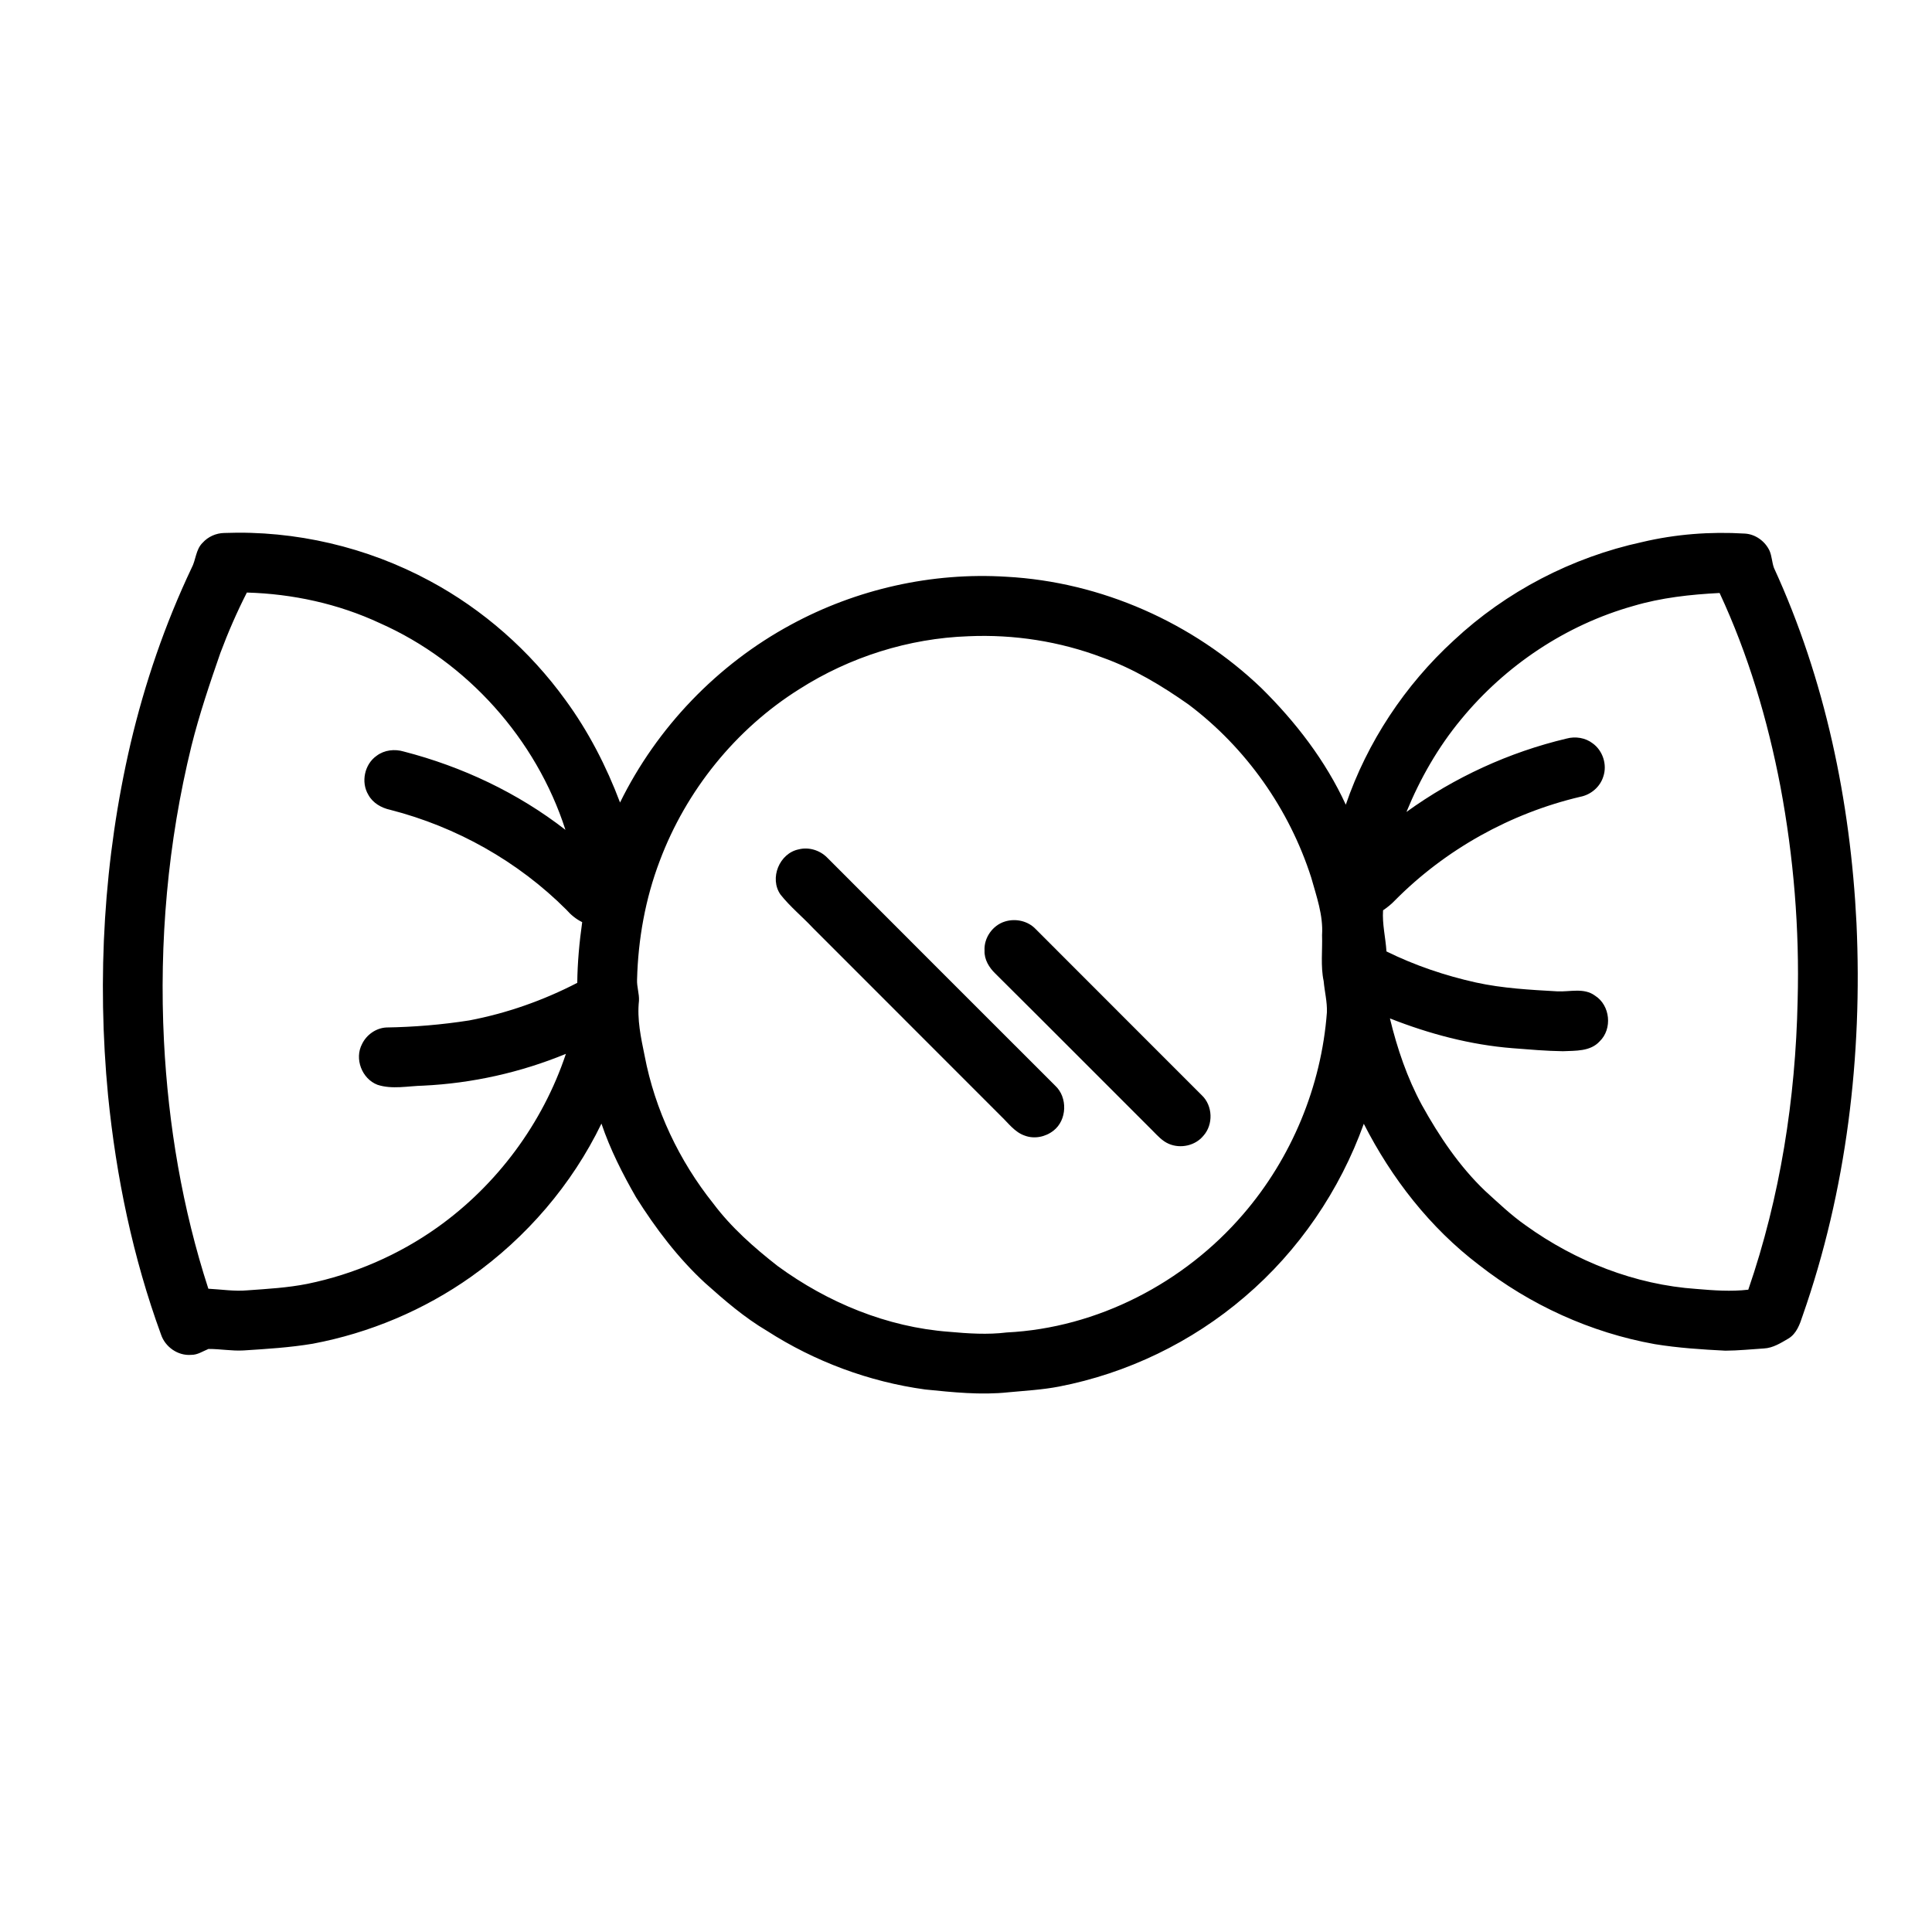
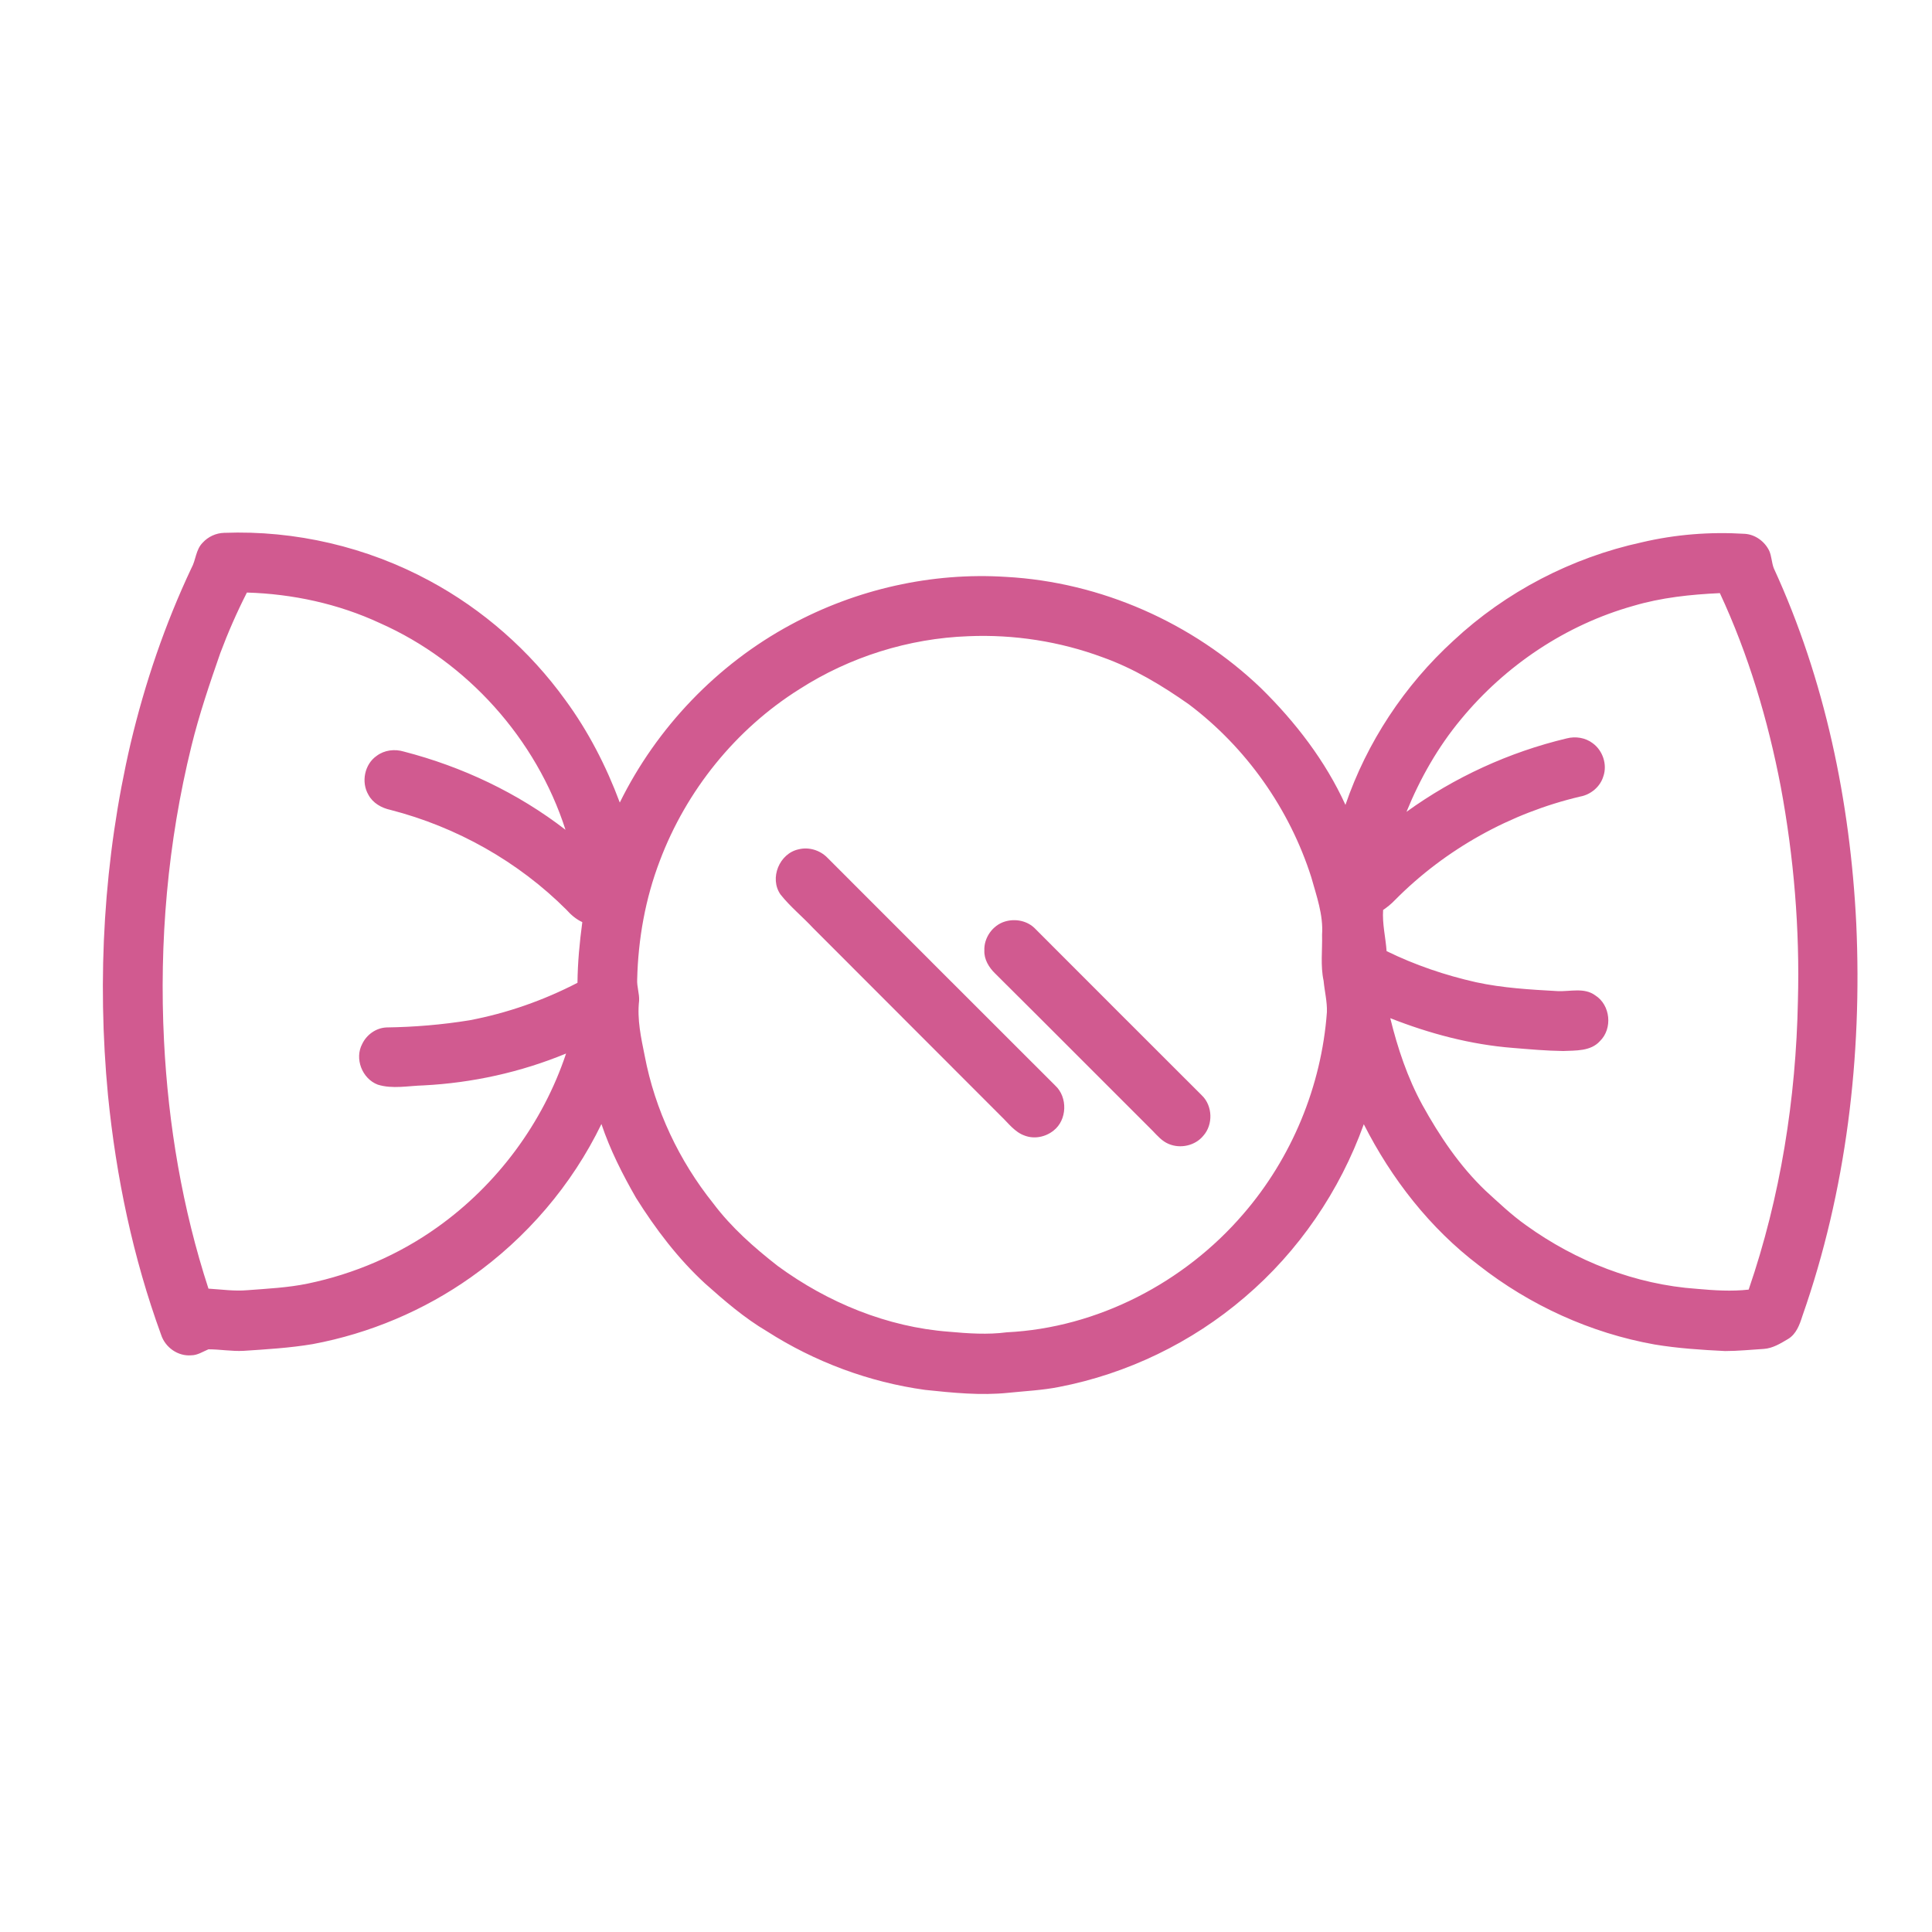
- <svg xmlns="http://www.w3.org/2000/svg" viewBox="0 0 1000 1000" version="1.1" x="0px" y="0px">
-   <path fill="#000000" opacity="1.00" d=" M 104.88 280.93 C 107.69 277.79 111.81 275.96 116.02 275.87 C 152.84 274.45 189.94 283.17 222.37 300.64 C 250.09 315.51 274.25 336.84 292.68 362.32 C 304.56 378.54 313.85 396.59 320.93 415.38 C 340.00 376.56 371.32 343.92 409.37 323.35 C 443.30 304.91 482.43 296.09 521.00 298.53 C 569.97 301.20 617.49 322.25 652.86 356.12 C 670.62 373.63 686.13 393.77 696.58 416.51 C 707.67 384.11 727.21 354.62 752.45 331.49 C 779.55 306.14 813.68 288.45 849.93 280.58 C 867.31 276.46 885.27 275.10 903.08 276.18 C 908.58 276.46 913.62 280.13 915.92 285.08 C 917.14 287.90 917.15 291.06 918.20 293.94 C 944.68 351.59 957.81 414.79 960.92 477.98 C 964.06 546.56 955.80 616.10 933.03 681.04 C 931.59 685.44 929.91 690.25 925.73 692.80 C 921.79 695.11 917.69 697.73 912.99 697.96 C 906.34 698.38 899.70 699.08 893.04 699.11 C 880.82 698.49 868.58 697.70 856.49 695.72 C 823.38 689.78 791.90 675.43 765.45 654.69 C 740.18 635.48 720.26 609.85 705.90 581.67 C 693.50 616.17 672.18 647.48 644.24 671.26 C 616.92 694.70 583.45 710.86 548.12 717.69 C 539.50 719.35 530.73 719.82 522.01 720.64 C 507.63 722.18 493.16 720.63 478.84 719.19 C 449.79 715.21 421.69 704.72 397.03 688.88 C 385.34 681.98 375.02 673.08 364.95 664.07 C 350.94 651.15 339.36 635.83 329.24 619.76 C 322.23 607.56 315.82 594.92 311.31 581.58 C 296.05 613.14 272.47 640.54 243.90 660.80 C 219.49 678.09 191.31 689.96 161.92 695.50 C 150.03 697.49 137.99 698.22 125.98 698.99 C 119.93 699.33 113.93 698.18 107.90 698.22 C 104.98 699.39 102.25 701.33 98.97 701.27 C 92.11 701.85 85.47 697.19 83.33 690.71 C 68.79 650.93 60.13 609.13 55.93 567.03 C 50.10 506.21 53.70 444.40 67.58 384.86 C 74.94 353.62 85.38 323.09 99.13 294.07 C 101.44 289.85 101.26 284.45 104.88 280.93 M 127.78 306.70 C 122.59 316.87 118.03 327.36 114.03 338.06 C 108.54 353.89 103.16 369.79 99.10 386.07 C 86.85 435.95 82.29 487.65 84.87 538.93 C 87.10 582.36 94.40 625.64 107.84 667.04 C 114.56 667.39 121.28 668.48 128.02 667.88 C 138.42 667.13 148.88 666.55 159.13 664.51 C 183.23 659.56 206.29 649.58 226.34 635.33 C 257.24 613.36 280.90 581.43 292.91 545.47 C 269.46 555.12 244.40 560.72 219.07 561.93 C 211.23 562.10 203.02 563.98 195.40 561.49 C 187.33 558.42 183.32 547.99 187.42 540.34 C 189.73 535.56 194.67 532.08 200.01 531.82 C 214.35 531.59 228.70 530.39 242.87 528.17 C 262.33 524.47 281.20 517.82 298.79 508.72 C 298.90 498.20 299.88 487.71 301.34 477.30 C 298.18 475.75 295.45 473.51 293.15 470.87 C 268.15 445.86 236.24 427.94 202.01 419.17 C 197.40 418.17 192.95 415.64 190.65 411.39 C 186.70 404.83 188.67 395.53 194.97 391.17 C 198.94 388.17 204.30 387.59 209.00 388.99 C 239.19 396.78 268.02 410.37 292.67 429.53 C 277.55 382.54 241.75 342.51 196.57 322.52 C 175.09 312.50 151.44 307.37 127.78 306.70 M 845.39 313.65 C 810.54 323.44 779.16 344.45 756.22 372.39 C 744.35 386.73 735.02 403.06 727.98 420.26 C 752.79 402.35 781.10 389.33 810.87 382.28 C 815.44 381.04 820.58 381.84 824.37 384.76 C 829.61 388.53 831.96 395.78 829.88 401.91 C 828.24 407.29 823.43 411.38 817.93 412.42 C 781.80 420.94 748.14 439.67 722.01 466.06 C 720.17 468.00 718.08 469.68 715.87 471.17 C 715.38 478.33 717.19 485.35 717.63 492.46 C 732.31 499.70 747.93 504.97 763.90 508.53 C 777.75 511.57 791.95 512.32 806.07 513.12 C 812.57 513.45 819.87 511.12 825.59 515.36 C 833.47 520.34 834.69 532.56 827.97 539.01 C 823.14 544.31 815.50 543.80 808.98 544.11 C 800.28 544.00 791.61 543.22 782.94 542.55 C 761.11 540.83 739.75 535.14 719.42 527.13 C 723.17 542.66 728.35 557.93 735.98 572.00 C 744.91 588.09 755.30 603.60 768.66 616.38 C 775.47 622.56 782.12 628.95 789.68 634.24 C 815.48 652.82 846.26 664.98 878.10 667.16 C 887.01 667.92 895.98 668.58 904.91 667.54 C 921.45 619.52 929.38 568.72 930.45 518.00 C 931.47 480.85 928.39 443.60 921.54 407.08 C 914.95 372.64 904.88 338.75 890.06 306.93 C 875.02 307.70 859.88 309.34 845.39 313.65 M 501.28 329.32 C 470.35 330.39 439.80 340.06 413.74 356.69 C 380.77 377.36 355.13 409.22 341.48 445.60 C 334.02 465.20 330.29 486.11 329.74 507.04 C 329.57 510.74 330.93 514.32 330.73 518.02 C 329.67 527.62 331.76 537.17 333.67 546.52 C 338.99 574.39 351.51 600.78 369.19 622.93 C 378.54 635.40 390.33 645.77 402.56 655.33 C 428.38 674.21 459.13 686.94 491.18 689.33 C 501.12 690.23 511.15 690.91 521.09 689.68 C 568.02 687.36 612.97 663.99 643.45 628.51 C 668.52 599.46 683.94 562.27 686.80 524.01 C 687.01 518.57 685.61 513.23 685.13 507.84 C 683.47 499.98 684.56 491.94 684.29 483.99 C 684.96 473.73 681.39 463.91 678.67 454.18 C 667.33 418.83 644.98 387.10 615.32 364.75 C 601.42 354.94 586.67 346.06 570.59 340.33 C 548.56 331.97 524.80 328.27 501.28 329.32 Z" />
-   <path fill="#000000" opacity="1.00" d=" M 413.41 439.63 C 418.61 438.30 424.33 440.06 428.09 443.84 C 467.44 483.22 506.77 522.62 546.17 561.95 C 552.70 567.96 552.33 579.78 545.28 585.22 C 541.15 588.49 535.35 589.68 530.37 587.78 C 525.22 586.02 521.99 581.40 518.20 577.80 C 485.72 545.32 453.26 512.79 420.77 480.32 C 415.27 474.46 408.97 469.33 403.98 463.02 C 398.11 454.61 403.40 441.66 413.41 439.63 Z" />
-   <path fill="#000000" opacity="1.00" d=" M 520.10 476.99 C 525.62 475.25 532.01 476.63 536.04 480.86 C 564.67 509.58 593.40 538.21 622.05 566.91 C 627.75 572.30 628.10 582.07 622.86 587.89 C 618.65 593.02 611.02 594.66 604.98 592.05 C 601.62 590.63 599.15 587.83 596.64 585.30 C 569.47 558.17 542.39 530.95 515.15 503.89 C 511.95 500.79 509.39 496.63 509.60 492.04 C 509.20 485.43 513.80 478.93 520.10 476.99 Z" />
+ <svg xmlns="http://www.w3.org/2000/svg" version="1.1" id="Layer_1" x="0px" y="0px" viewBox="0 0 1000 1000" style="enable-background:new 0 0 1000 1000;" xml:space="preserve">
+   <style type="text/css">
+ 	.st0{fill:#D15A90;}
+ </style>
+   <path class="st0" d="M104.9,280.9c2.8-3.1,6.9-5,11.1-5.1c36.8-1.4,73.9,7.3,106.3,24.8c27.7,14.9,51.9,36.2,70.3,61.7  c11.9,16.2,21.2,34.3,28.2,53.1c19.1-38.8,50.4-71.5,88.4-92c33.9-18.4,73.1-27.3,111.6-24.8c49,2.7,96.5,23.7,131.9,57.6  c17.8,17.5,33.3,37.6,43.7,60.4c11.1-32.4,30.6-61.9,55.9-85c27.1-25.3,61.2-43,97.5-50.9c17.4-4.1,35.3-5.5,53.2-4.4  c5.5,0.3,10.5,4,12.8,8.9c1.2,2.8,1.2,6,2.3,8.9c26.5,57.6,39.6,120.9,42.7,184c3.1,68.6-5.1,138.1-27.9,203.1  c-1.4,4.4-3.1,9.2-7.3,11.8c-3.9,2.3-8,4.9-12.7,5.2c-6.6,0.4-13.3,1.1-20,1.1c-12.2-0.6-24.5-1.4-36.5-3.4  c-33.1-5.9-64.6-20.3-91-41c-25.3-19.2-45.2-44.8-59.5-73c-12.4,34.5-33.7,65.8-61.7,89.6c-27.3,23.4-60.8,39.6-96.1,46.4  c-8.6,1.7-17.4,2.1-26.1,3c-14.4,1.5-28.9,0-43.2-1.5c-29-4-57.1-14.5-81.8-30.3c-11.7-6.9-22-15.8-32.1-24.8  c-14-12.9-25.6-28.2-35.7-44.3c-7-12.2-13.4-24.8-17.9-38.2c-15.3,31.6-38.8,59-67.4,79.2c-24.4,17.3-52.6,29.2-82,34.7  c-11.9,2-23.9,2.7-35.9,3.5c-6.1,0.3-12.1-0.8-18.1-0.8c-2.9,1.2-5.7,3.1-8.9,3.1c-6.9,0.6-13.5-4.1-15.6-10.6  C68.8,650.9,60.1,609.1,55.9,567c-5.8-60.8-2.2-122.6,11.7-182.2c7.4-31.2,17.8-61.8,31.5-90.8C101.4,289.9,101.3,284.5,104.9,280.9   M127.8,306.7c-5.2,10.2-9.8,20.7-13.8,31.4c-5.5,15.8-10.9,31.7-14.9,48C86.8,436,82.3,487.6,84.9,538.9  c2.2,43.4,9.5,86.7,23,128.1c6.7,0.4,13.4,1.4,20.2,0.8c10.4-0.8,20.9-1.3,31.1-3.4c24.1-5,47.2-14.9,67.2-29.2  c30.9-22,54.6-53.9,66.6-89.9c-23.5,9.7-48.5,15.2-73.8,16.5c-7.8,0.2-16.1,2-23.7-0.4c-8.1-3.1-12.1-13.5-8-21.1  c2.3-4.8,7.2-8.3,12.6-8.5c14.3-0.2,28.7-1.4,42.9-3.7c19.5-3.7,38.3-10.3,55.9-19.4c0.1-10.5,1.1-21,2.5-31.4  c-3.2-1.5-5.9-3.8-8.2-6.4c-25-25-56.9-42.9-91.1-51.7c-4.6-1-9.1-3.5-11.4-7.8c-3.9-6.6-2-15.9,4.3-20.2c4-3,9.3-3.6,14-2.2  c30.2,7.8,59,21.4,83.7,40.5c-15.1-47-50.9-87-96.1-107C175.1,312.5,151.4,307.4,127.8,306.7 M845.4,313.6  c-34.9,9.8-66.2,30.8-89.2,58.7c-11.9,14.3-21.2,30.7-28.2,47.9c24.8-17.9,53.1-30.9,82.9-38c4.6-1.2,9.7-0.4,13.5,2.5  c5.2,3.8,7.6,11,5.5,17.1c-1.6,5.4-6.5,9.5-12,10.5c-36.1,8.5-69.8,27.2-95.9,53.6c-1.8,1.9-3.9,3.6-6.1,5.1  c-0.5,7.2,1.3,14.2,1.8,21.3c14.7,7.2,30.3,12.5,46.3,16.1c13.8,3,28,3.8,42.2,4.6c6.5,0.3,13.8-2,19.5,2.2c7.9,5,9.1,17.2,2.4,23.7  c-4.8,5.3-12.5,4.8-19,5.1c-8.7-0.1-17.4-0.9-26-1.6c-21.8-1.7-43.2-7.4-63.5-15.4c3.8,15.5,8.9,30.8,16.6,44.9  c8.9,16.1,19.3,31.6,32.7,44.4c6.8,6.2,13.5,12.6,21,17.9c25.8,18.6,56.6,30.7,88.4,32.9c8.9,0.8,17.9,1.4,26.8,0.4  c16.5-48,24.5-98.8,25.5-149.5c1-37.1-2.1-74.4-8.9-110.9c-6.6-34.4-16.7-68.3-31.5-100.1C875,307.7,859.9,309.3,845.4,313.6   M501.3,329.3c-30.9,1.1-61.5,10.7-87.5,27.4c-33,20.7-58.6,52.5-72.3,88.9c-7.5,19.6-11.2,40.5-11.7,61.4c-0.2,3.7,1.2,7.3,1,11  c-1.1,9.6,1,19.1,2.9,28.5c5.3,27.9,17.8,54.3,35.5,76.4c9.4,12.5,21.1,22.8,33.4,32.4c25.8,18.9,56.6,31.6,88.6,34  c9.9,0.9,20,1.6,29.9,0.3c46.9-2.3,91.9-25.7,122.4-61.2c25.1-29,40.5-66.2,43.3-104.5c0.2-5.4-1.2-10.8-1.7-16.2  c-1.7-7.9-0.6-15.9-0.8-23.9c0.7-10.3-2.9-20.1-5.6-29.8c-11.3-35.4-33.7-67.1-63.3-89.4c-13.9-9.8-28.7-18.7-44.7-24.4  C548.6,332,524.8,328.3,501.3,329.3z" />
+   <path class="st0" d="M413.4,439.6c5.2-1.3,10.9,0.4,14.7,4.2c39.4,39.4,78.7,78.8,118.1,118.1c6.5,6,6.2,17.8-0.9,23.3  c-4.1,3.3-9.9,4.5-14.9,2.6c-5.2-1.8-8.4-6.4-12.2-10c-32.5-32.5-64.9-65-97.4-97.5c-5.5-5.9-11.8-11-16.8-17.3  C398.1,454.6,403.4,441.7,413.4,439.6z" />
+   <path class="st0" d="M520.1,477c5.5-1.7,11.9-0.4,15.9,3.9c28.6,28.7,57.4,57.4,86,86c5.7,5.4,6,15.2,0.8,21  c-4.2,5.1-11.8,6.8-17.9,4.2c-3.4-1.4-5.8-4.2-8.3-6.8c-27.2-27.1-54.2-54.3-81.5-81.4c-3.2-3.1-5.8-7.3-5.6-11.9  C509.2,485.4,513.8,478.9,520.1,477z" />
</svg>
